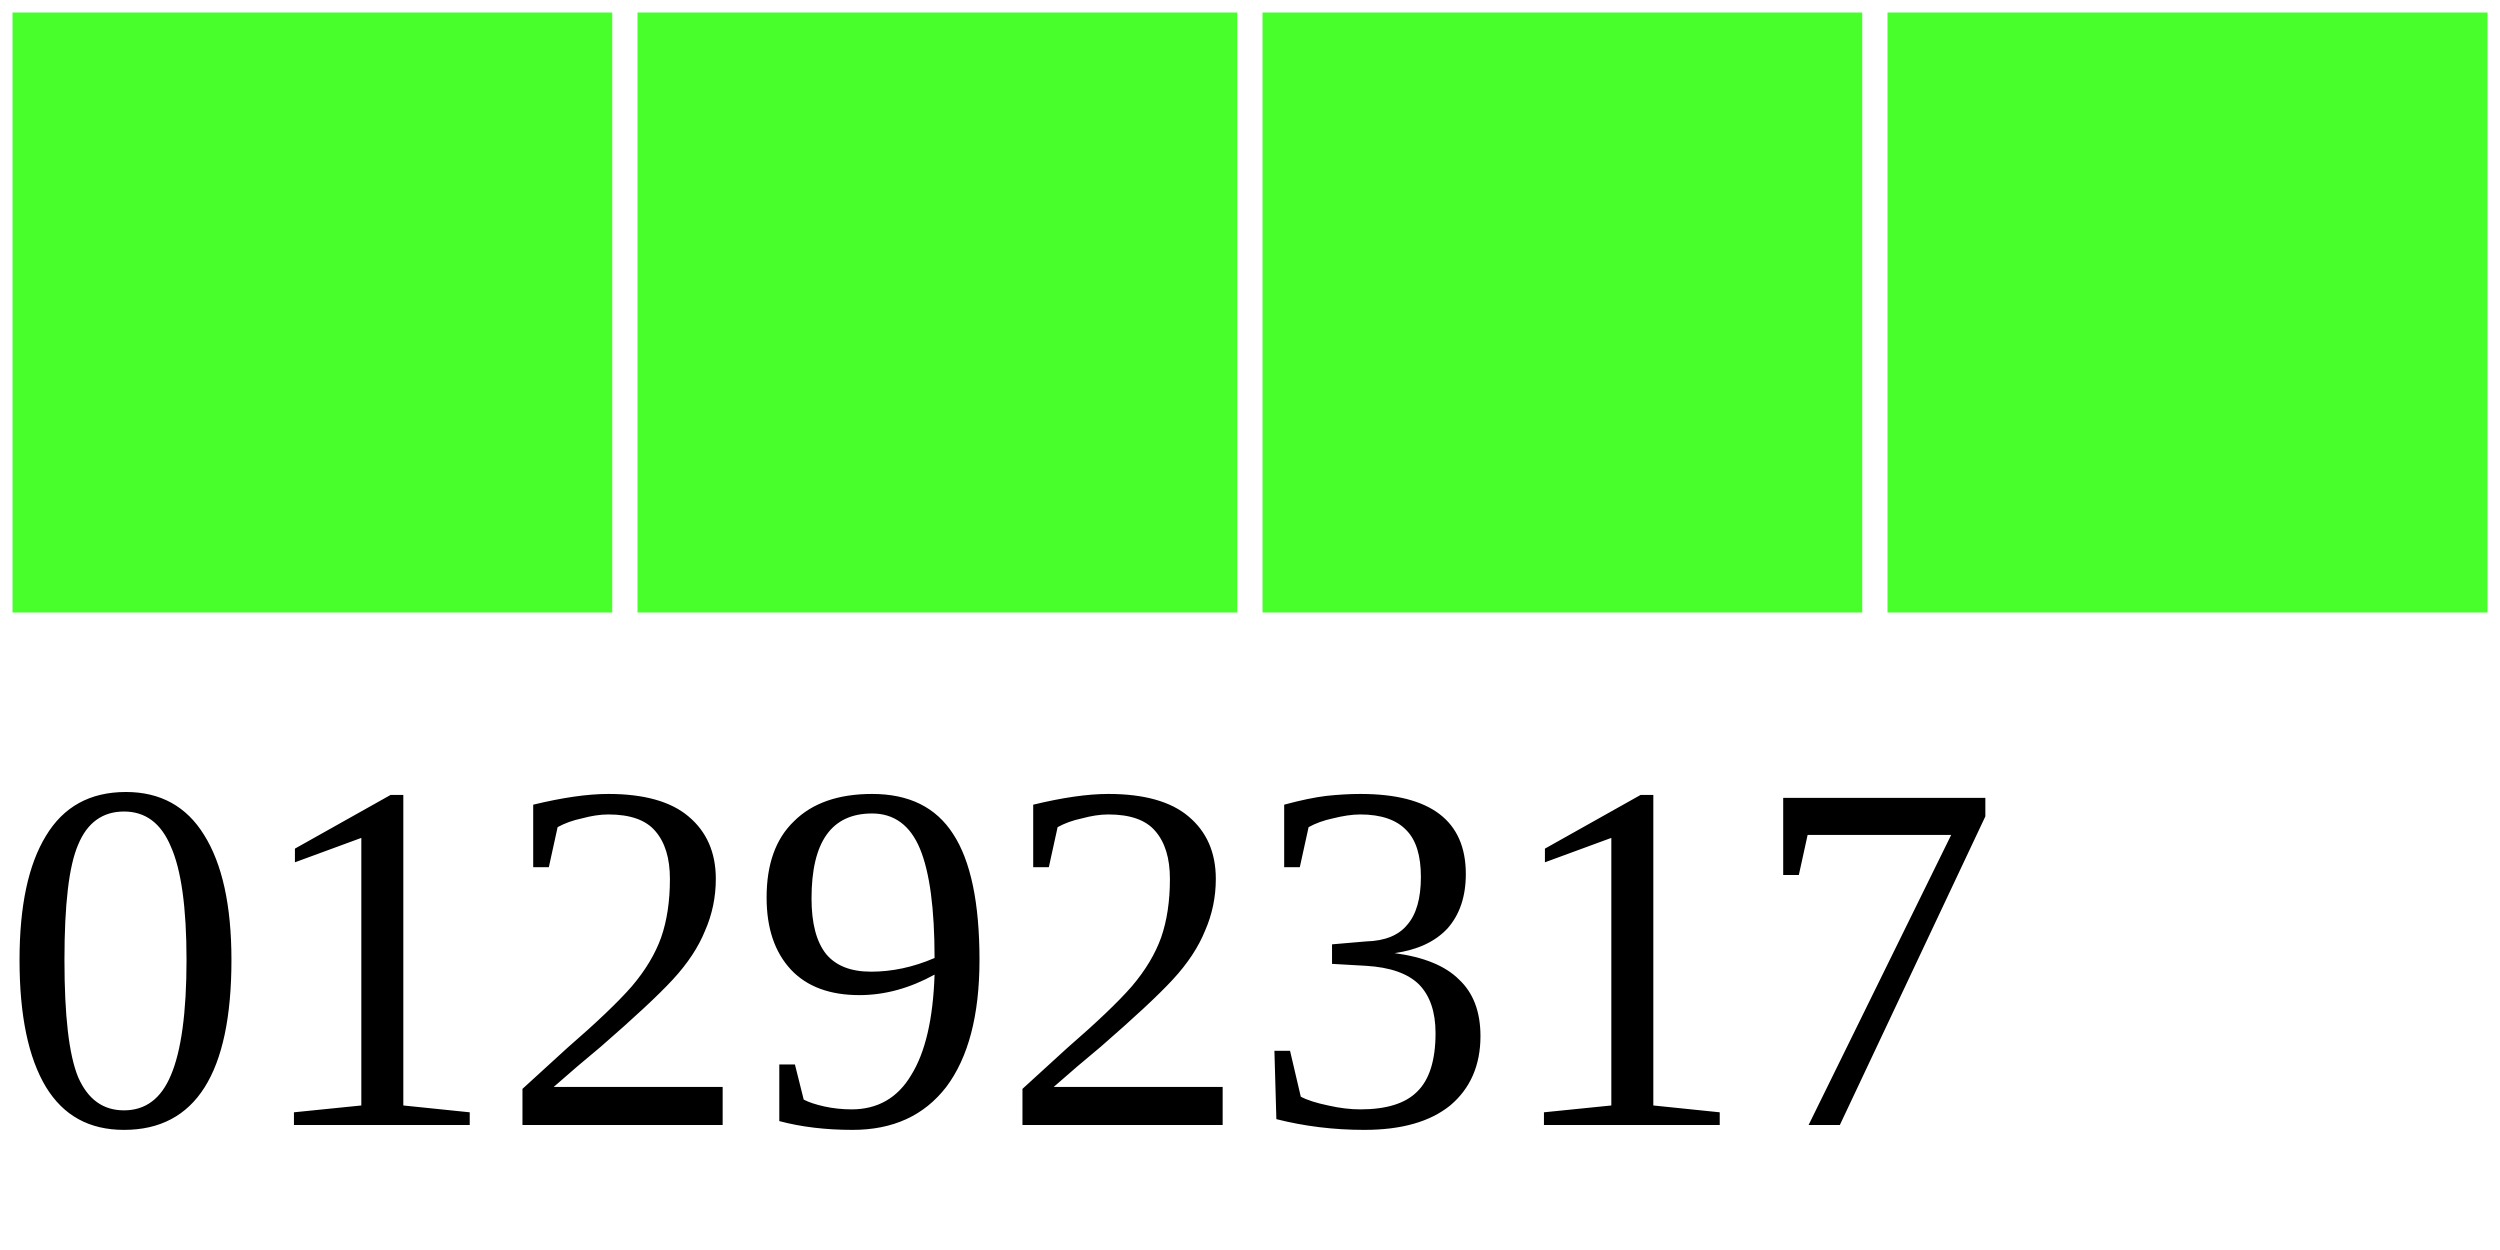
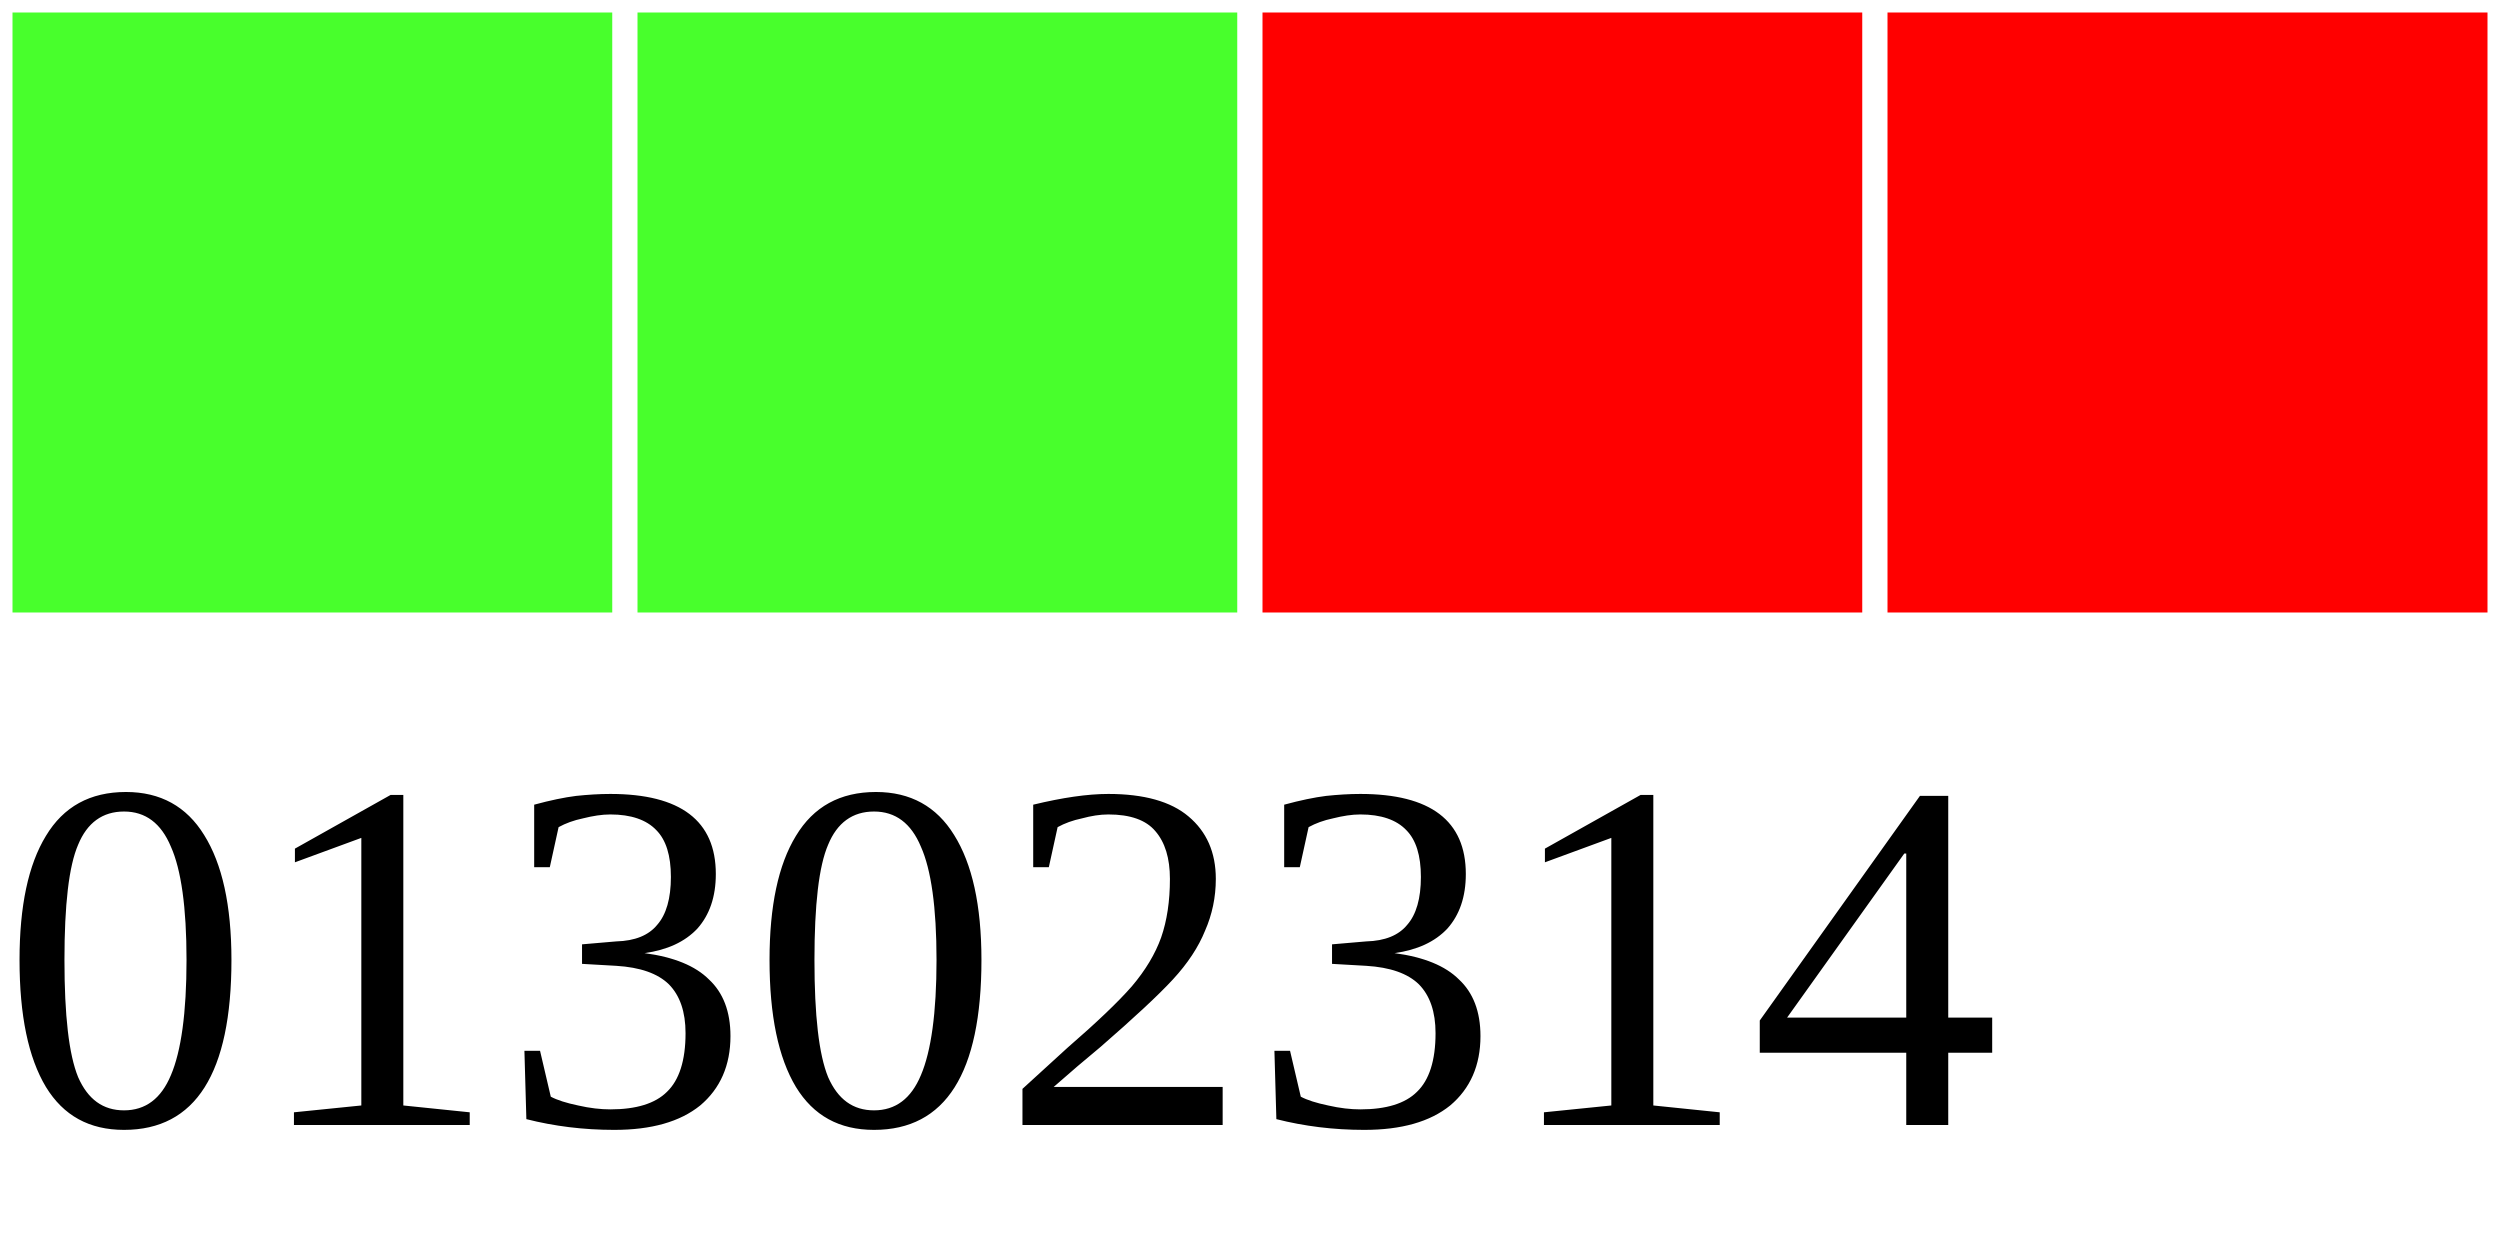
<svg xmlns="http://www.w3.org/2000/svg" width="40" height="20">
  <g>
    <rect width="10" height="10" style="fill:#48FF2C;stroke-width:0.4;stroke:rgb(255,255,255)" x="0" />
    <rect width="10" height="10" style="fill:#48FF2C;stroke-width:0.4;stroke:rgb(255,255,255)" x="10" />
-     <rect width="10" height="10" style="fill:#48FF2C;stroke-width:0.4;stroke:rgb(255,255,255)" x="20" />
-     <rect width="10" height="10" style="fill:#48FF2C;stroke-width:0.4;stroke:rgb(255,255,255)" x="30" />
-     <text x="0" y="18" fill="black" font-size="8">01292317</text>
+     <rect width="10" height="10" style="fill:#FF0000;stroke-width:0.4;stroke:rgb(255,255,255)" x="20" />
+     <rect width="10" height="10" style="fill:#FF0000;stroke-width:0.4;stroke:rgb(255,255,255)" x="30" />
+     <text x="0" y="18" fill="black" font-size="8">01302314</text>
  </g>
</svg>
